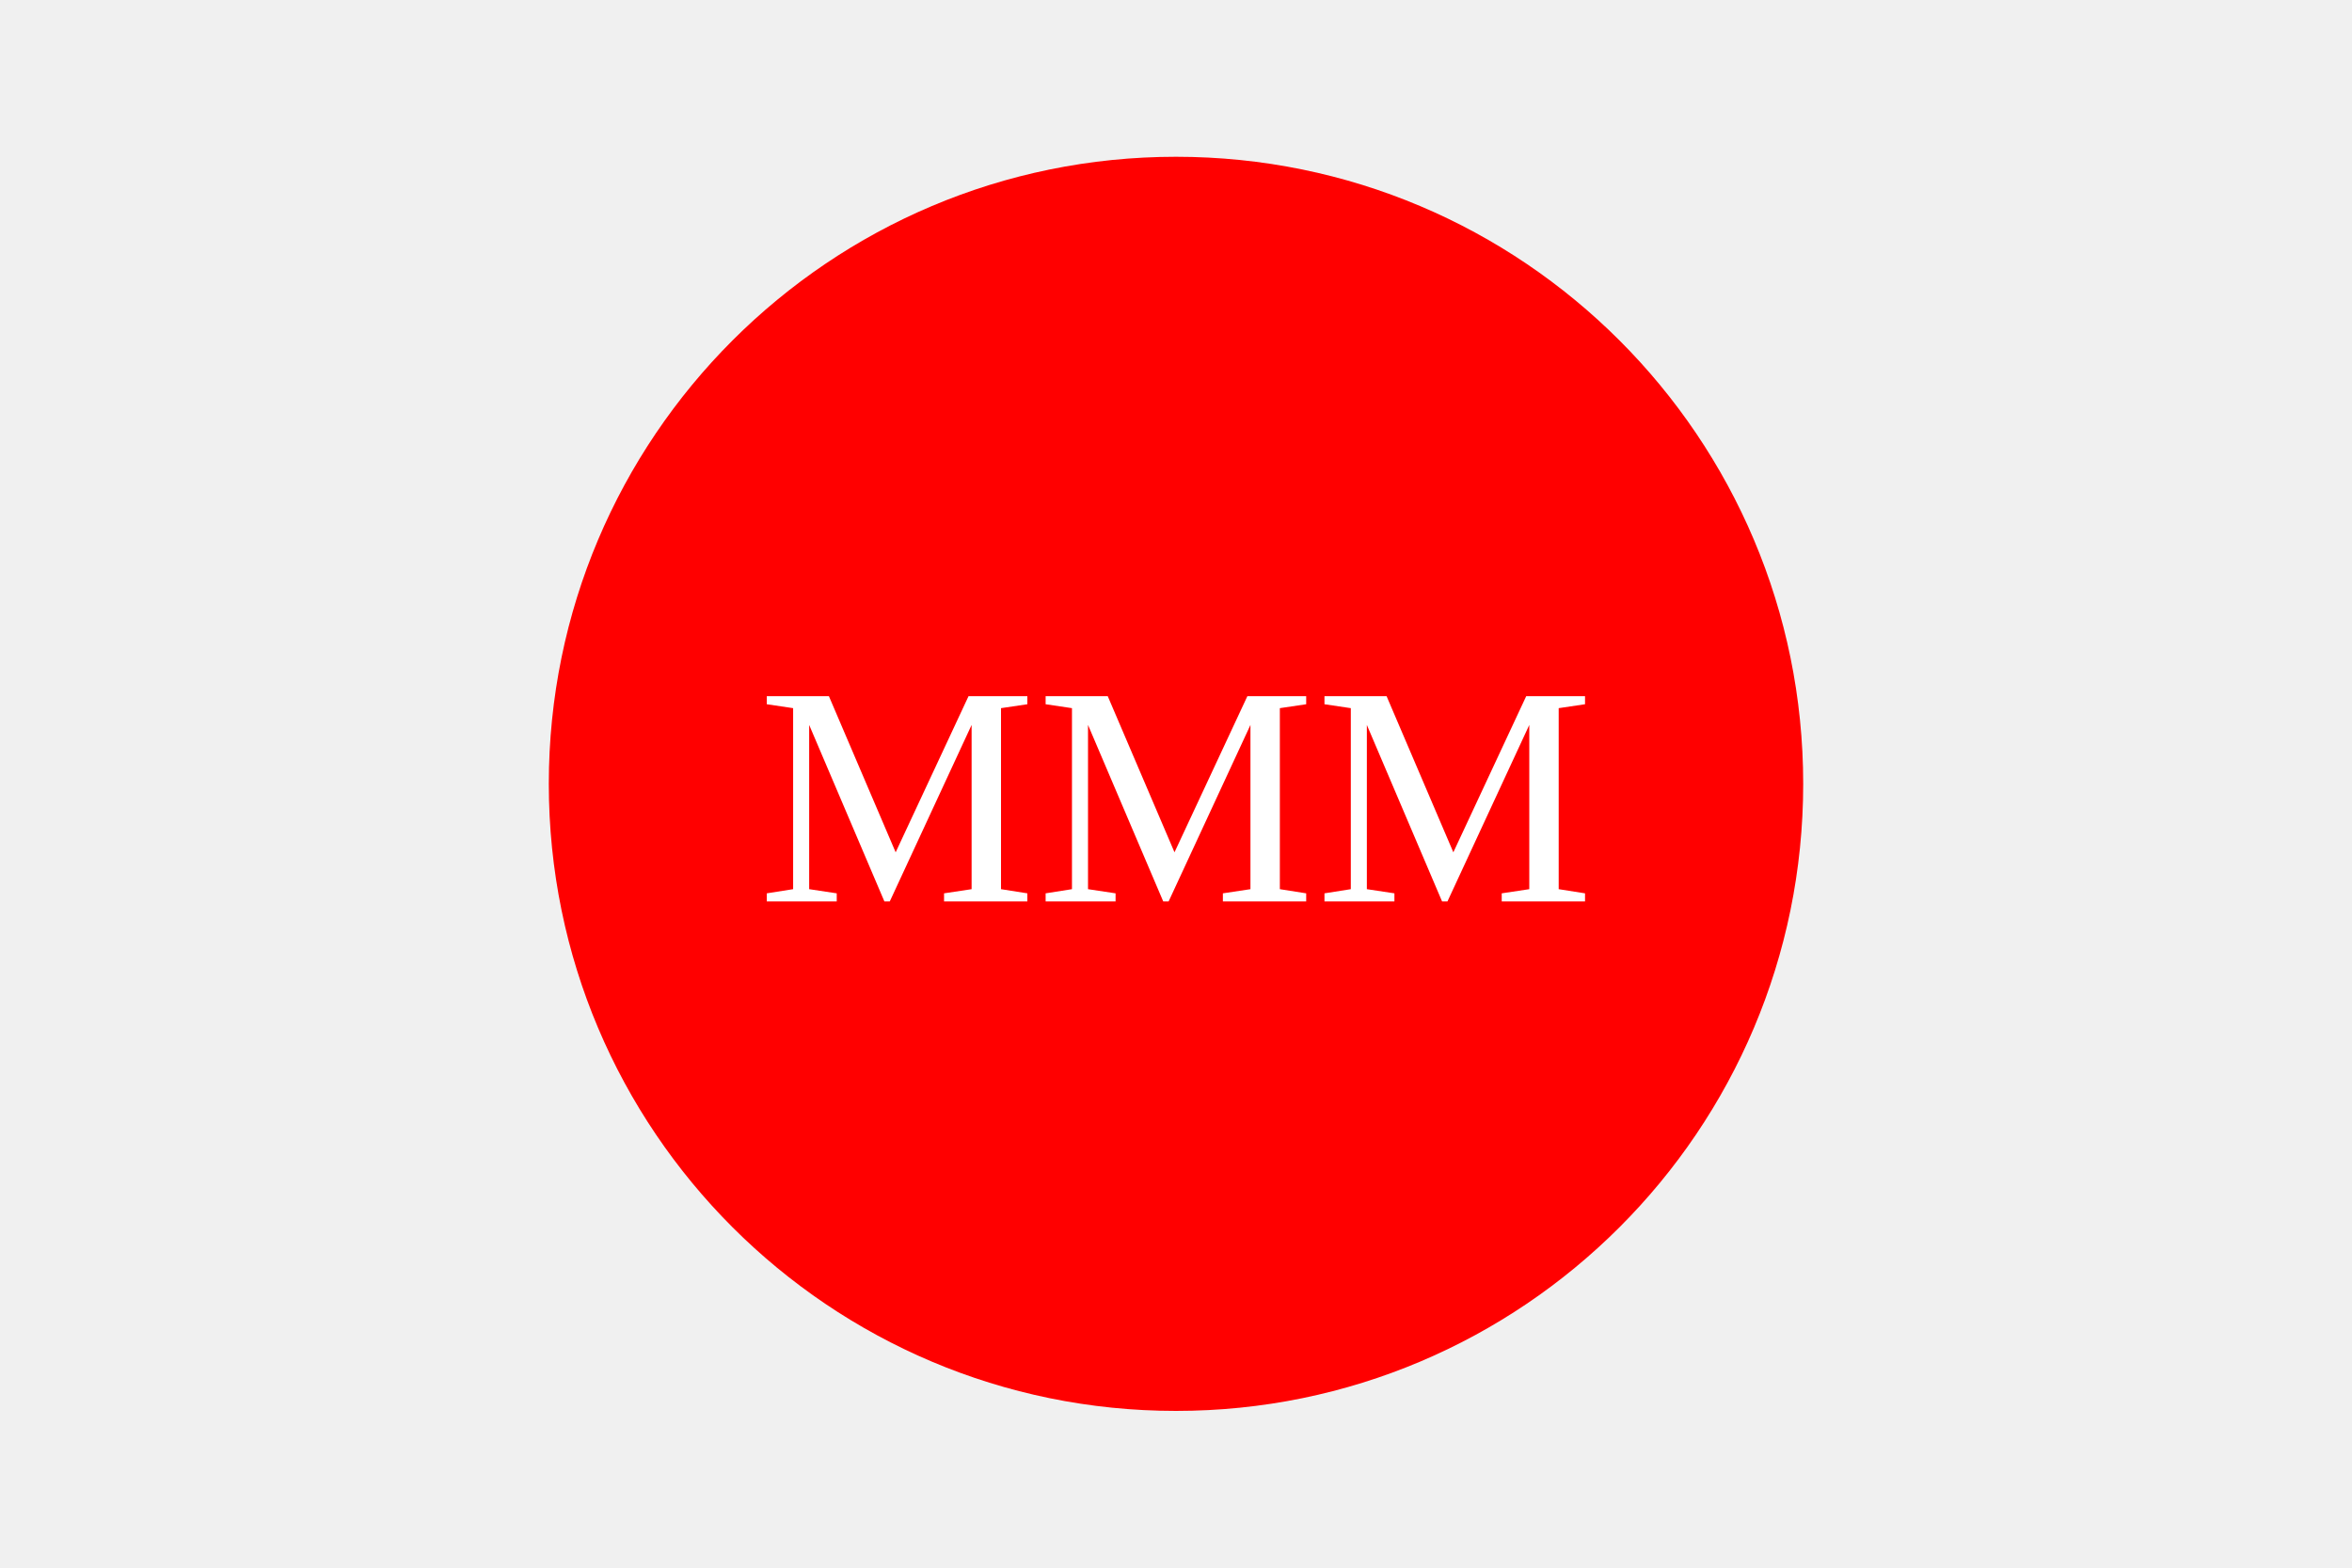
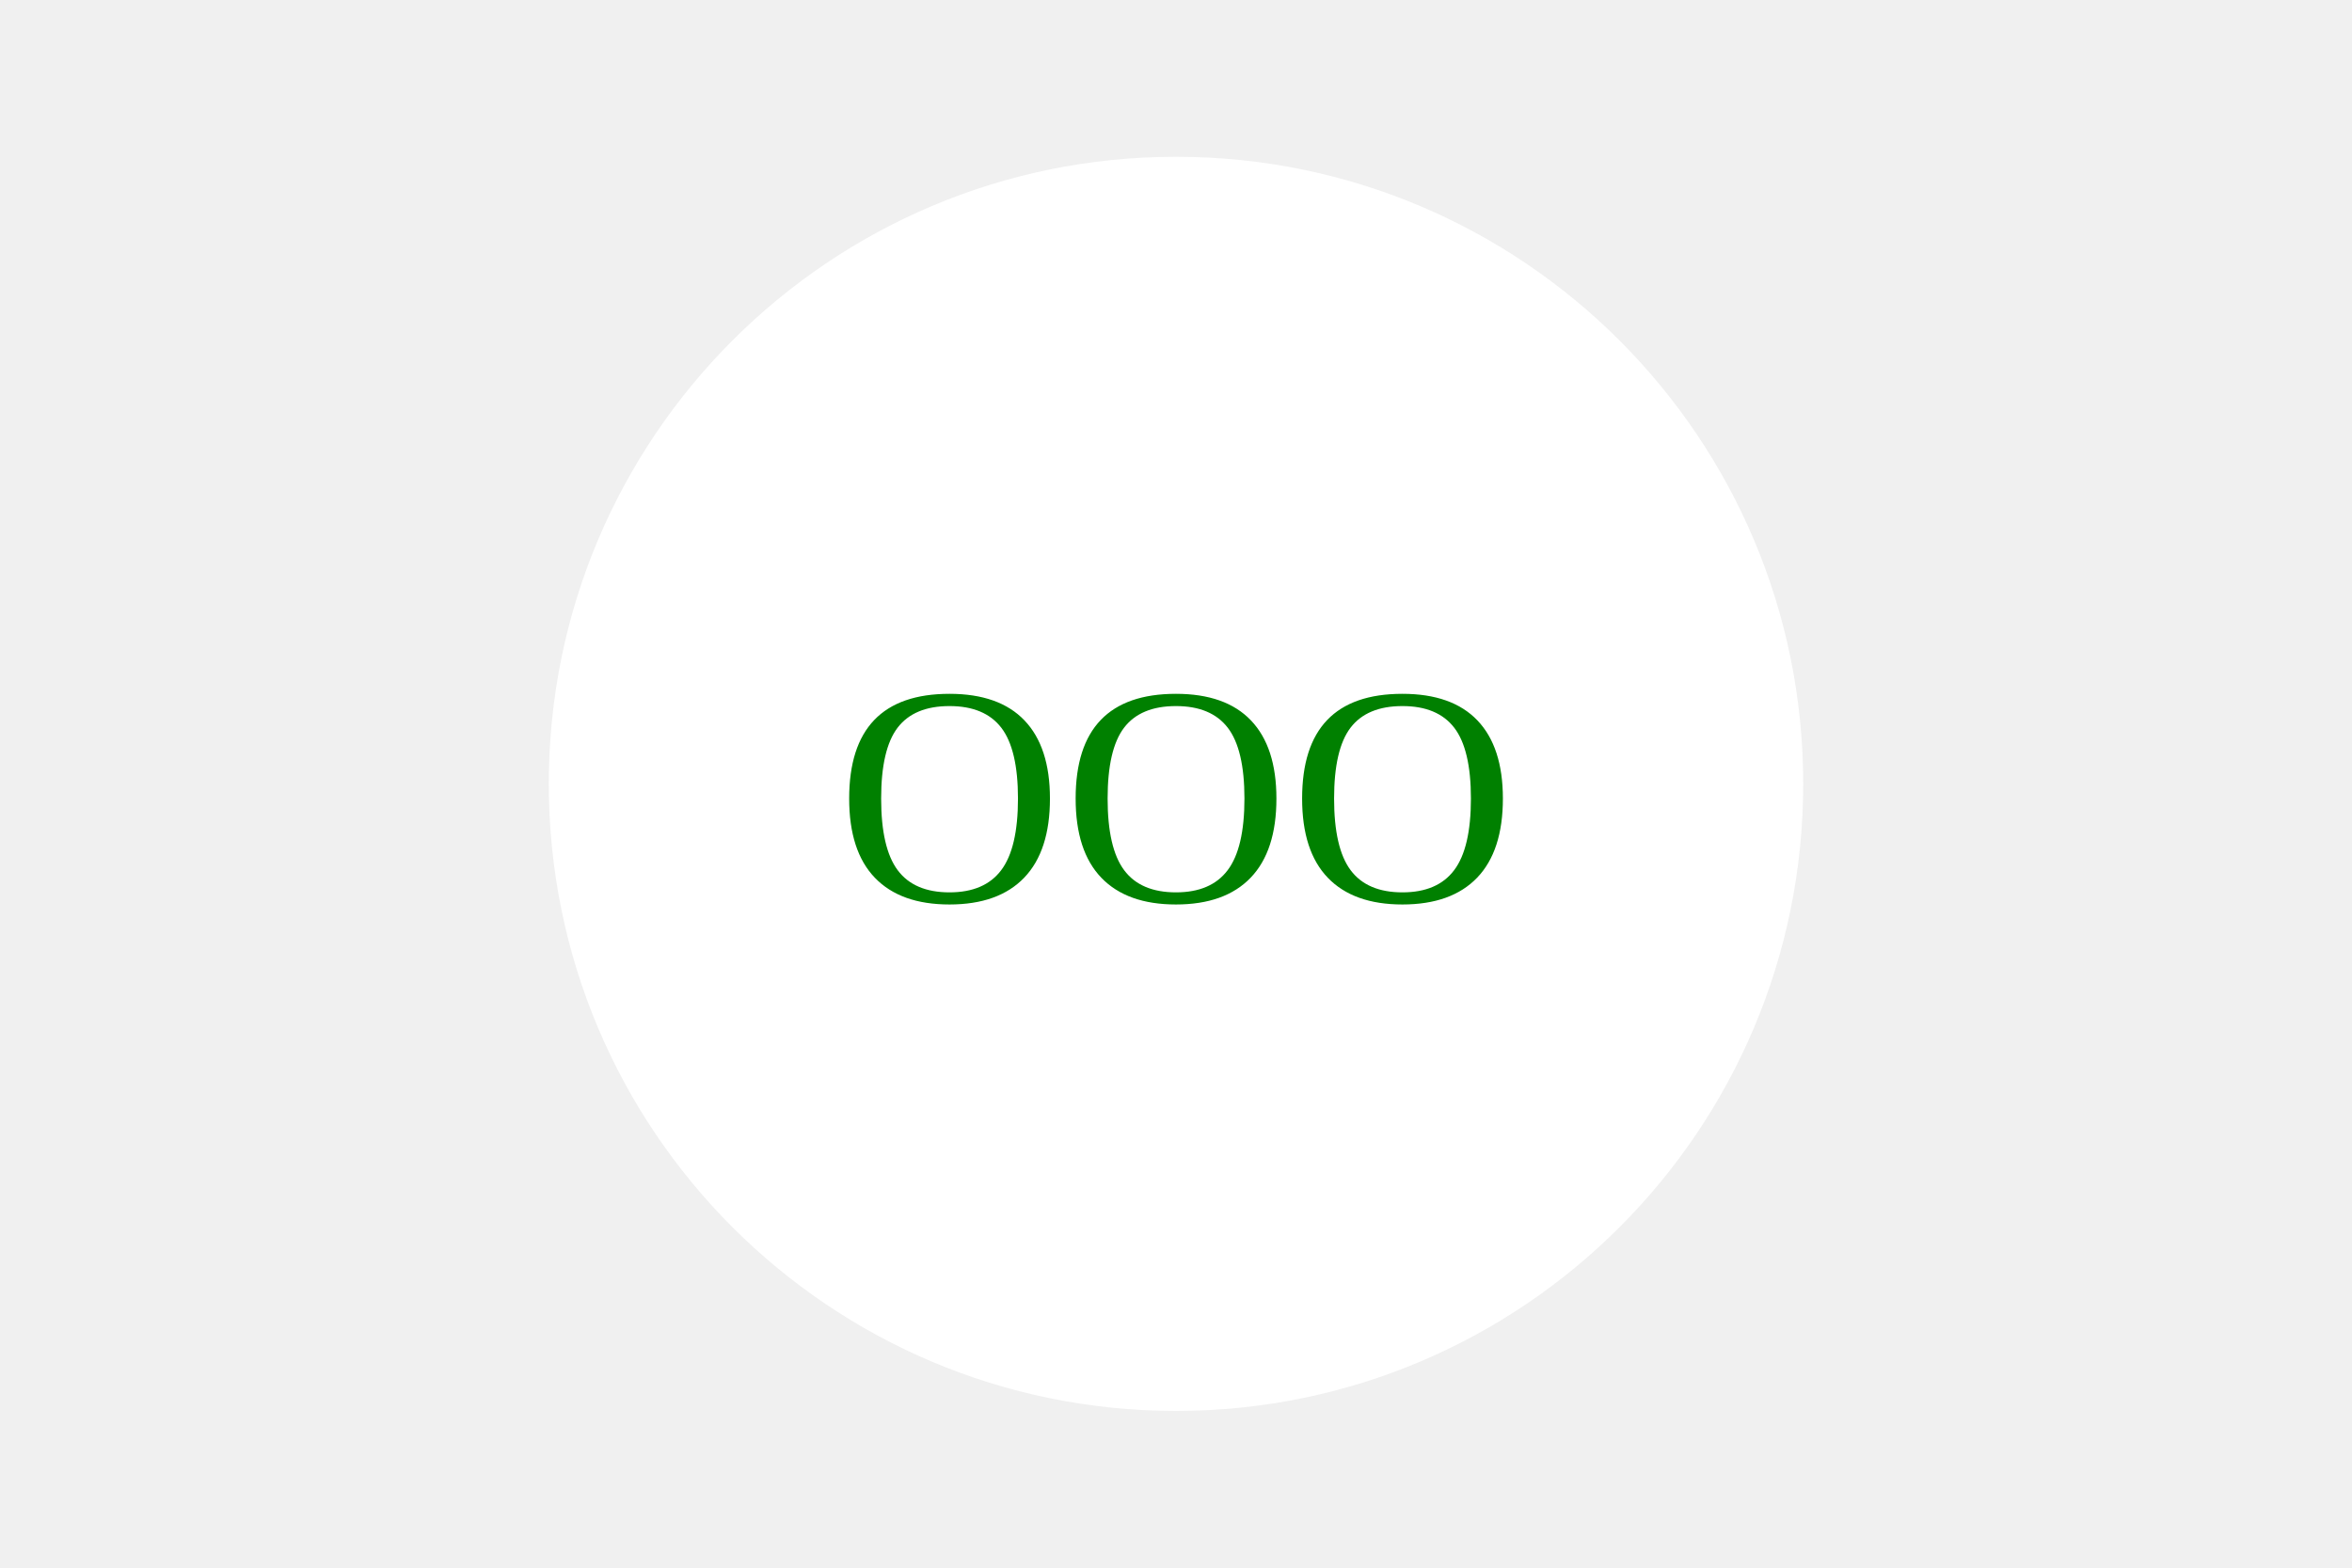
<svg xmlns="http://www.w3.org/2000/svg" width="300" height="200">
-   <circle cx="150" cy="100" r="80" fill="Red" />
-   <text x="150" y="115" font-size="40" text-anchor="middle" fill="white">MMM</text>
+   <circle cx="150" cy="100" r="80" fill="White" />
+   <text x="150" y="115" font-size="40" text-anchor="middle" fill="Green">OOO</text>
</svg>
